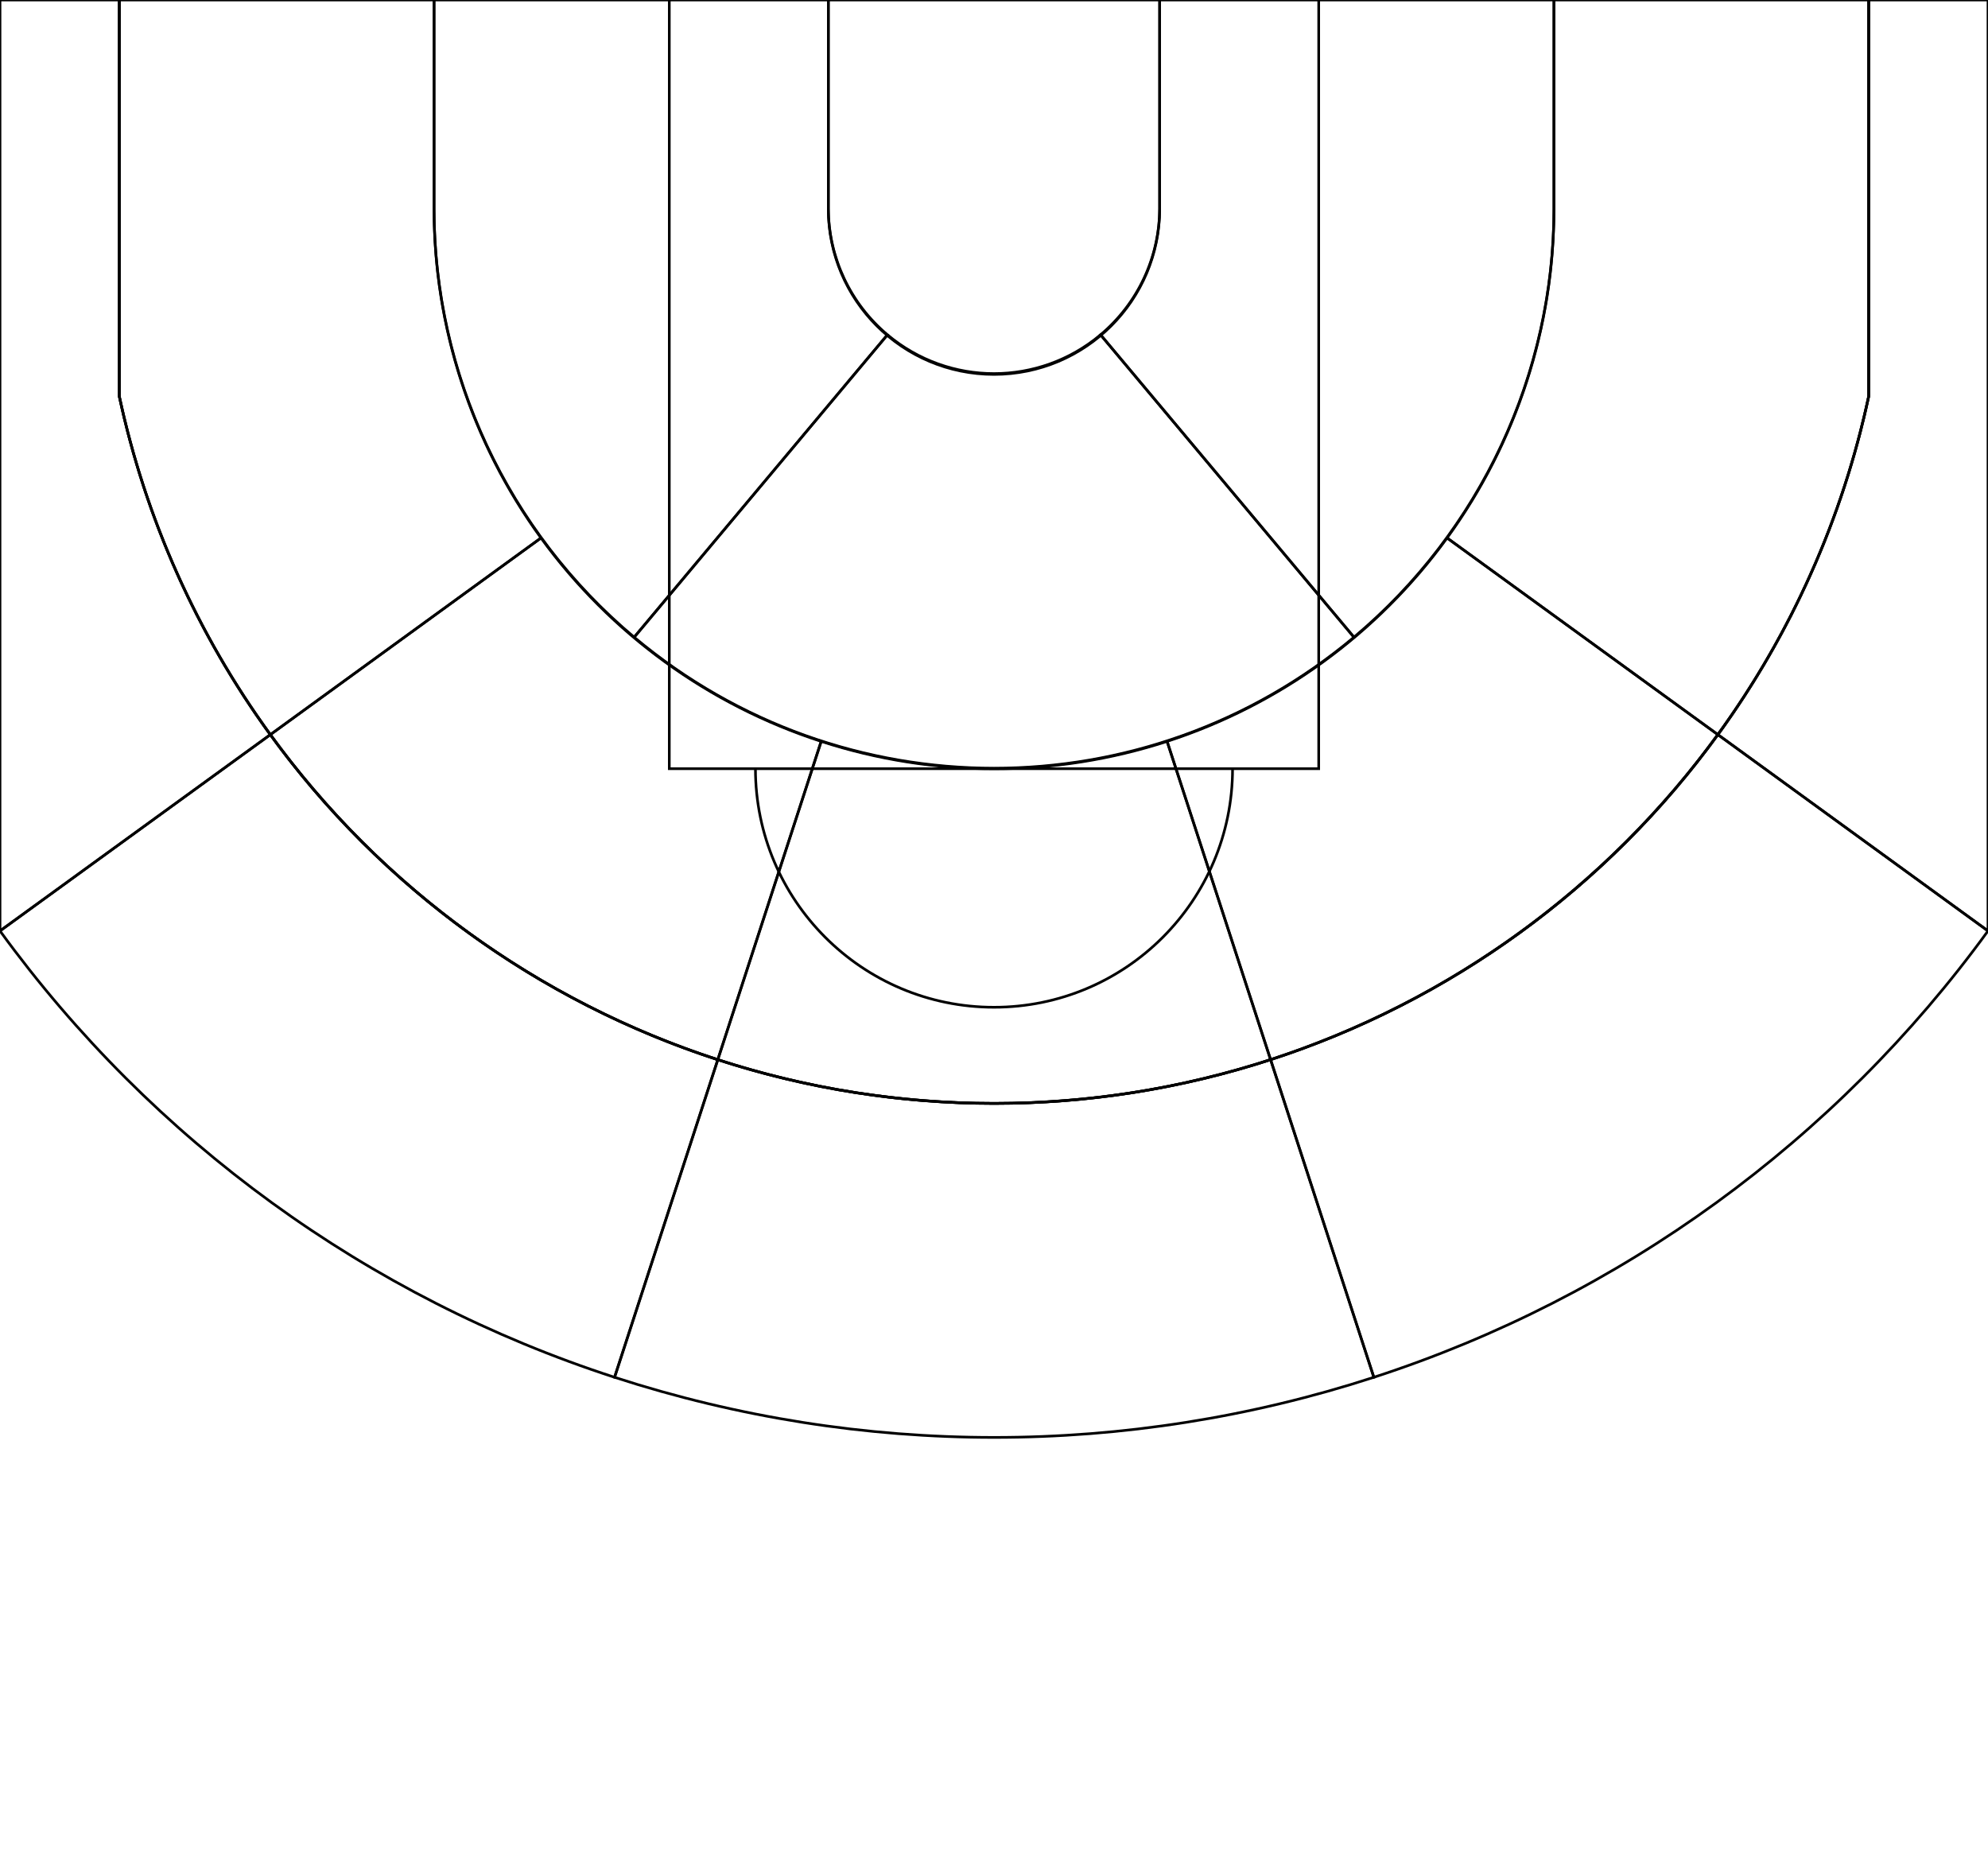
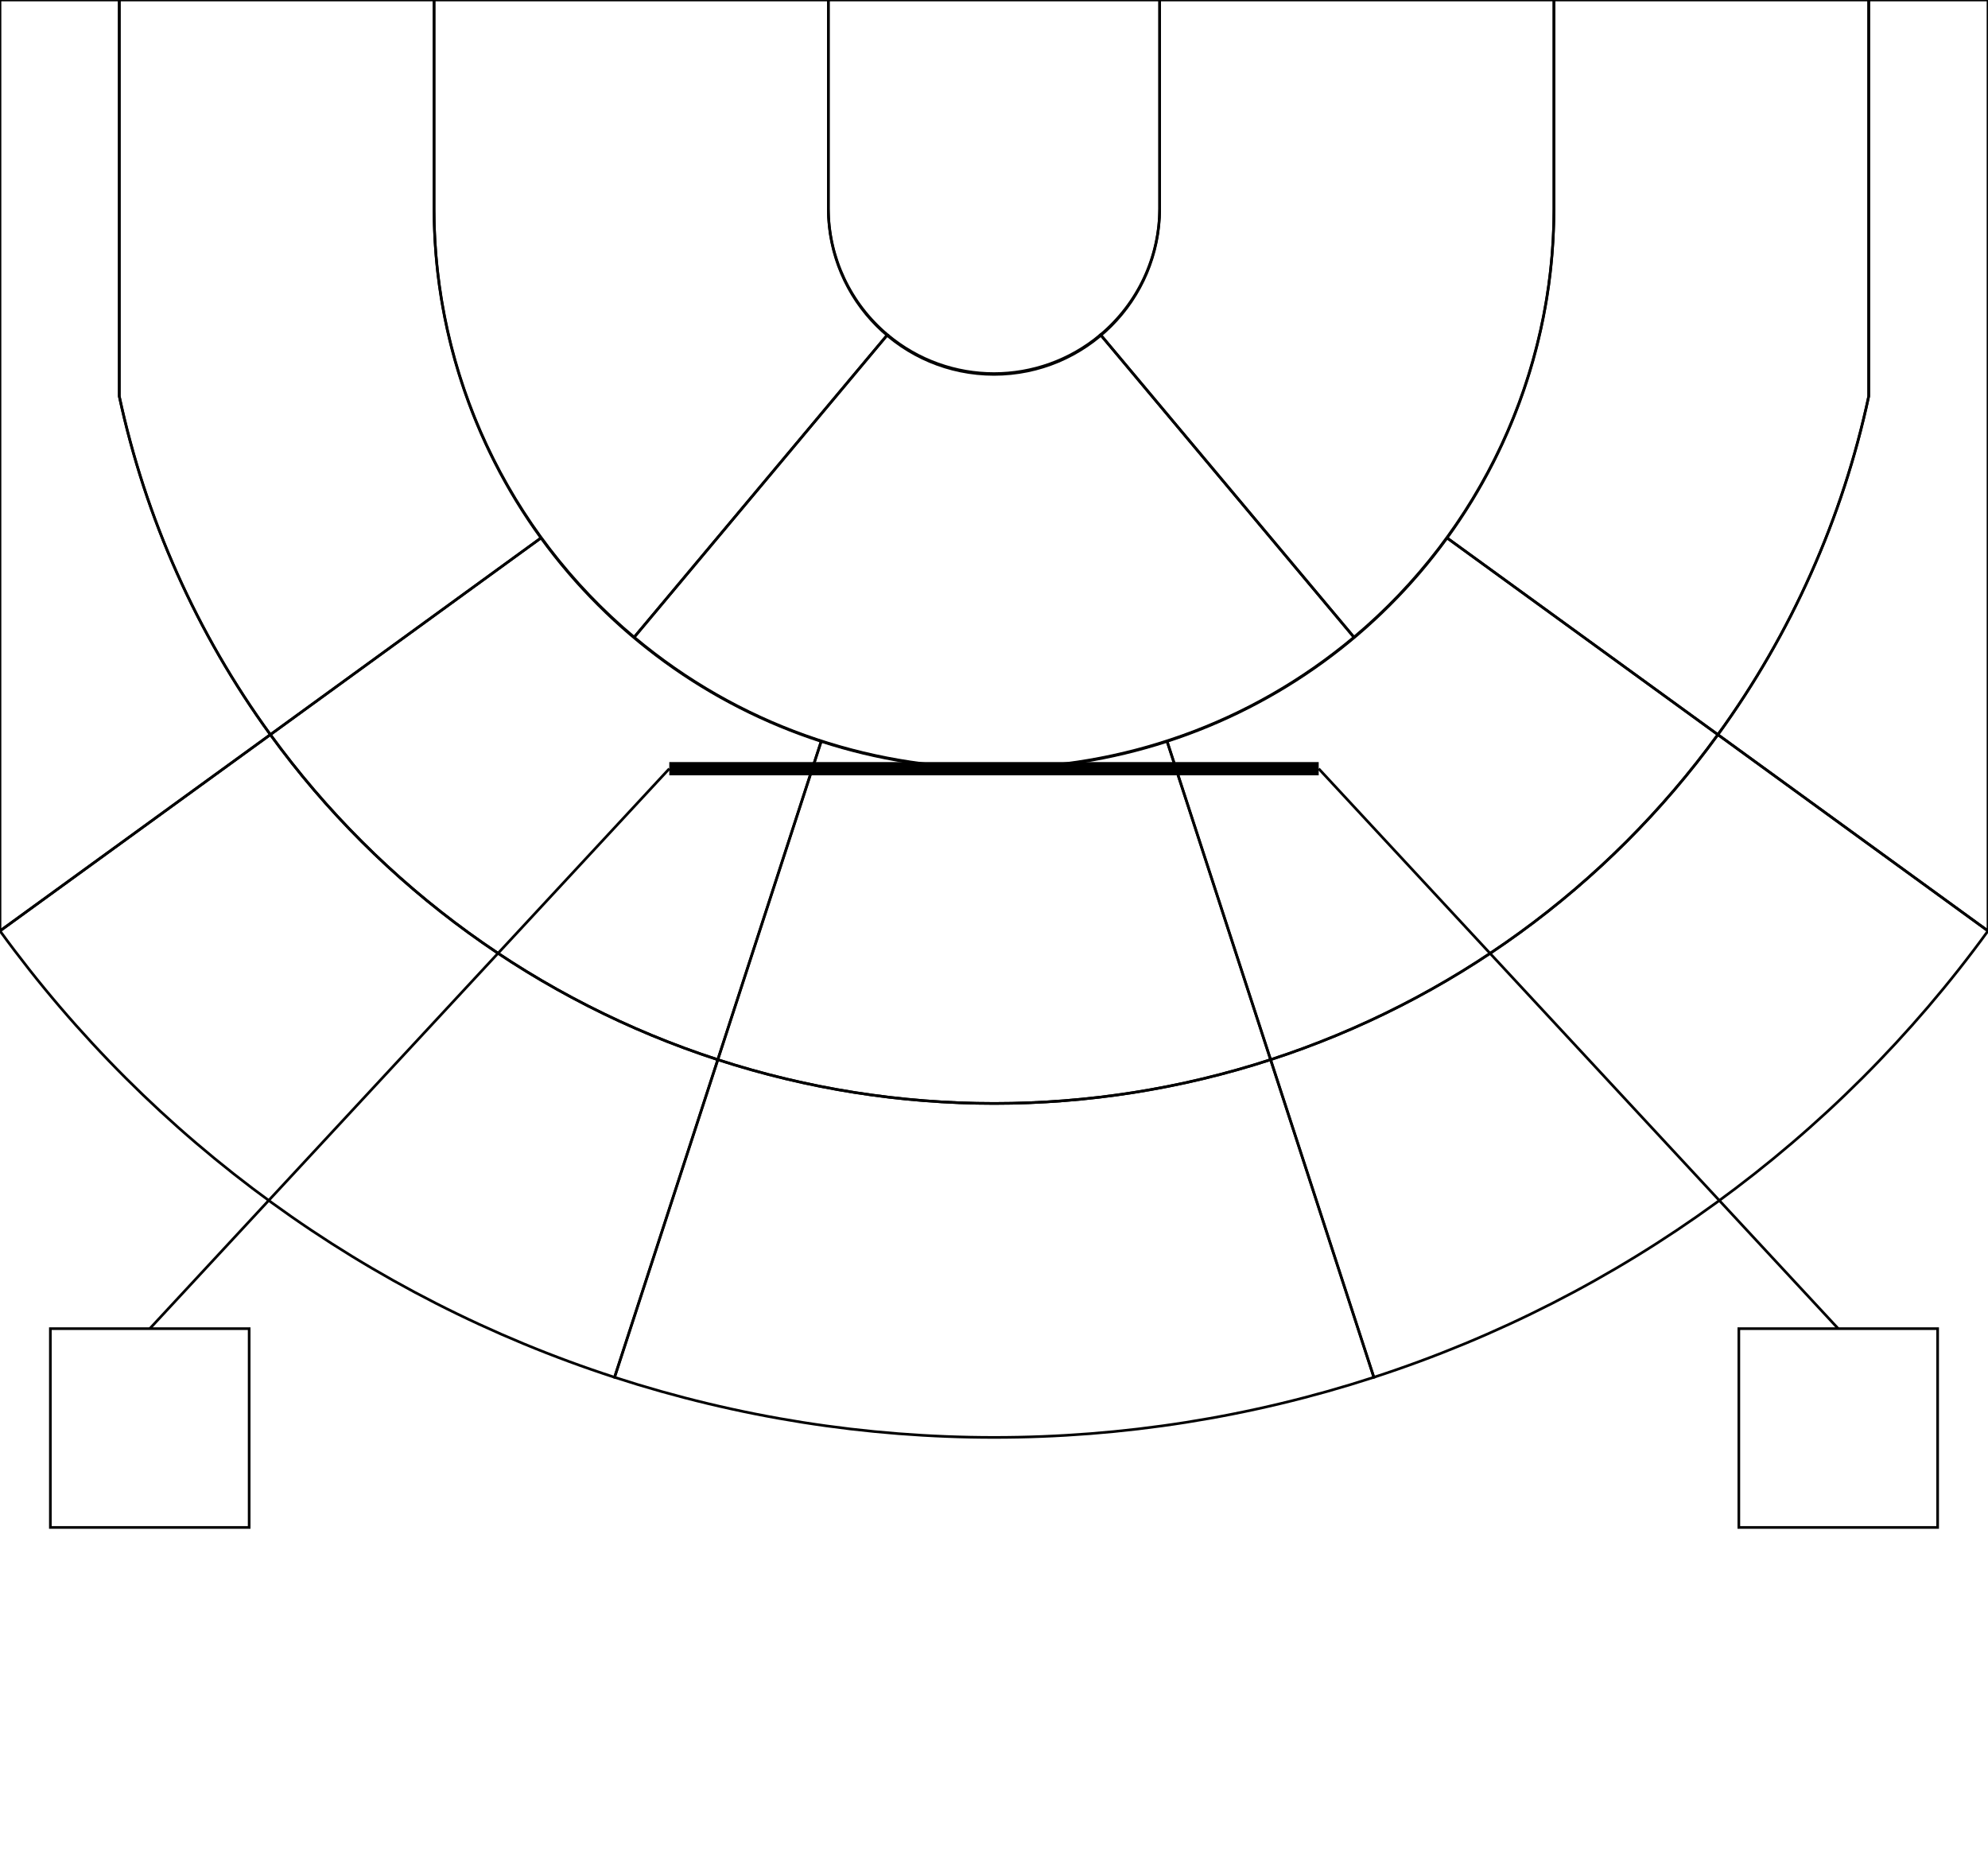
- <svg xmlns="http://www.w3.org/2000/svg" viewBox="0 0 15000 14000">
+ <svg xmlns="http://www.w3.org/2000/svg" viewBox="0 0 15000 14000" fill="transparent" stroke="black" stroke-width="20px">
  <g id="zone1">
-     <path fill="transparent" stroke="black" stroke-width="20px" d="M 6250 0 v 1575 A 1250 1250 0 0 0 8750 1575 v -1575 Z" />
+     <path d="M 6250 0 v 1575 A 1250 1250 0 0 0 8750 1575 v -1575 Z" />
  </g>
  <g id="zone2">
-     <path fill="transparent" stroke="black" stroke-width="20px" d="M 3275 0 v 1575 A 4225 4225 0 0 0 4785 4808 L 6696 2526 A 1250 1250 0 0 1 6250 1575 v -1575 Z" />
+     <path d="M 3275 0 v 1575 A 4225 4225 0 0 0 4785 4808 L 6696 2526 A 1250 1250 0 0 1 6250 1575 v -1575 Z" />
  </g>
  <g id="zone3">
-     <path fill="transparent" stroke="black" stroke-width="20px" d="M 6696 2526 L 4785 4808 A 4225 4225 0 0 0 10216 4808 L 8304 2526 A 1250 1250 0 0 1 6696 2526" />
+     <path d="M 6696 2526 L 4785 4808 A 4225 4225 0 0 0 10216 4808 L 8304 2526 A 1250 1250 0 0 1 6696 2526" />
  </g>
  <g id="zone4">
-     <path fill="transparent" stroke="black" stroke-width="20px" d="M 8750 0 v 1575 A 1250 1250 0 0 1 8304 2526 L 10216 4808 A 4225 4225 0 0 0 11725 1575 v -1575 Z" />
+     <path d="M 8750 0 v 1575 A 1250 1250 0 0 1 8304 2526 L 10216 4808 A 4225 4225 0 0 0 11725 1575 v -1575 Z" />
  </g>
-   <g id="zone5" />
+   <g id="zone5">
+     <rect x="380" y="10025" width="1500" height="1500" />
+     <line x1="1130" x2="5050" y1="10025" y2="5800" />
+     <path stroke-width="100px" d="M 5050 5800 h 4900" />
+     <line x1="13870" x2="9950" y1="10025" y2="5800" />
+     <rect x="13120" y="10025" width="1500" height="1500" />
+   </g>
  <g id="zone6">
-     <path fill="transparent" stroke="black" stroke-width="20px" d="M 900 0 V 2990 A 6750 6750 0 0 0 2040 5543 L 4082 4059 A 4225 4225 0 0 1 3275 1575 V 0 Z" />
+     <path d="M 900 0 V 2990 A 6750 6750 0 0 0 2040 5543 L 4082 4059 A 4225 4225 0 0 1 3275 1575 V 0 Z" />
  </g>
  <g id="zone7">
-     <path fill="transparent" stroke="black" stroke-width="20px" d="M 4082 4059 L 2040 5543 A 6750 6750 0 0 0 5416 7995.5 L 6196 5594 A 4225 4225 0 0 1 4082 4059" />
+     <path d="M 4082 4059 L 2040 5543 A 6750 6750 0 0 0 5416 7995.5 L 6196 5594 A 4225 4225 0 0 1 4082 4059" />
  </g>
  <g id="zone8">
-     <path fill="transparent" stroke="black" stroke-width="20px" d="M 6196 5594 L 5416 7995.5 A 6750 6750 0 0 0 9587 7995.5 L 8806 5594 A 4225 4225 0 0 1 6196 5594" />
+     <path d="M 6196 5594 L 5416 7995.5 A 6750 6750 0 0 0 9587 7995.5 L 8806 5594 A 4225 4225 0 0 1 6196 5594" />
  </g>
  <g id="zone9">
-     <path fill="transparent" stroke="black" stroke-width="20px" d="M 8806 5594 L 9587 7995.5 A 6750 6750 0 0 0 12962 5543 L 10918.5 4059 A 4225 4225 0 0 1 8806 5594" />
+     <path d="M 8806 5594 L 9587 7995.5 A 6750 6750 0 0 0 12962 5543 L 10918.5 4059 A 4225 4225 0 0 1 8806 5594" />
  </g>
  <g id="zone10">
-     <path fill="transparent" stroke="black" stroke-width="20px" d="M 11725 0 V 1575 A 4225 4225 0 0 1 10918.5 4059 L 12962 5543 A 6750 6750 0 0 0 14100 2990 V 0 Z" />
+     <path d="M 11725 0 V 1575 A 4225 4225 0 0 1 10918.5 4059 L 12962 5543 A 6750 6750 0 0 0 14100 2990 V 0 Z" />
  </g>
  <g id="zone11">
-     <path fill="transparent" stroke="black" stroke-width="20px" d="M 0 0 V 7024 L 2040 5543 A 6750 6750 0 0 1 900 2990 V 0 Z" />
+     <path d="M 0 0 V 7024 L 2040 5543 A 6750 6750 0 0 1 900 2990 V 0 Z" />
  </g>
  <g id="zone12">
-     <path fill="transparent" stroke="black" stroke-width="20px" d="M 2040 5543 L 0 7024 A 9270.5 9270.5 0 0 0 4637 10392 L 5416 7995.5 A 6750 6750 0 0 1 2040 5543" />
+     <path d="M 2040 5543 L 0 7024 A 9270.5 9270.5 0 0 0 4637 10392 L 5416 7995.5 A 6750 6750 0 0 1 2040 5543" />
  </g>
  <g id="zone13">
-     <path fill="transparent" stroke="black" stroke-width="20px" d="M 5416 7995.5 L 4637 10392 A 9270.5 9270.5 0 0 0 10366 10392 L 9587 7995.5 A 6750 6750 0 0 1 5416 7995.5" />
+     <path d="M 5416 7995.5 L 4637 10392 A 9270.5 9270.5 0 0 0 10366 10392 L 9587 7995.5 A 6750 6750 0 0 1 5416 7995.5" />
  </g>
  <g id="zone14">
-     <path fill="transparent" stroke="black" stroke-width="20px" d="M 9587 7995.5 L 10366 10392 A 9270.5 9270.5 0 0 0 15000 7024 L 12962 5543 A 6750 6750 0 0 1 9587 7995.5" />
+     <path d="M 9587 7995.5 L 10366 10392 A 9270.5 9270.5 0 0 0 15000 7024 L 12962 5543 A 6750 6750 0 0 1 9587 7995.5" />
  </g>
  <g id="zone15">
-     <path fill="transparent" stroke="black" stroke-width="20px" d="M 14100 0 V 2990 A 6750 6750 0 0 1 12962 5543 L 15000 7024 V 0 Z" />
-   </g>
-   <path fill="transparent" stroke="black" stroke-width="20px" d="M 900 0 V 2990 A 6750 6750 0 0 0 7500 8325 A 6750 6750 0 0 0 14100 2990 V 0" />
-   <g>
-     <path fill="transparent" stroke="black" stroke-width="20px" d="M 5050 0 V 5800 h 4900 v -5800" />
-     <path fill="transparent" stroke="black" stroke-width="20px" d="M 5700 5800 A 1800 1800 0 0 0 9300 5800" />
+     <path d="M 14100 0 V 2990 A 6750 6750 0 0 1 12962 5543 L 15000 7024 V 0 Z" />
  </g>
</svg>
